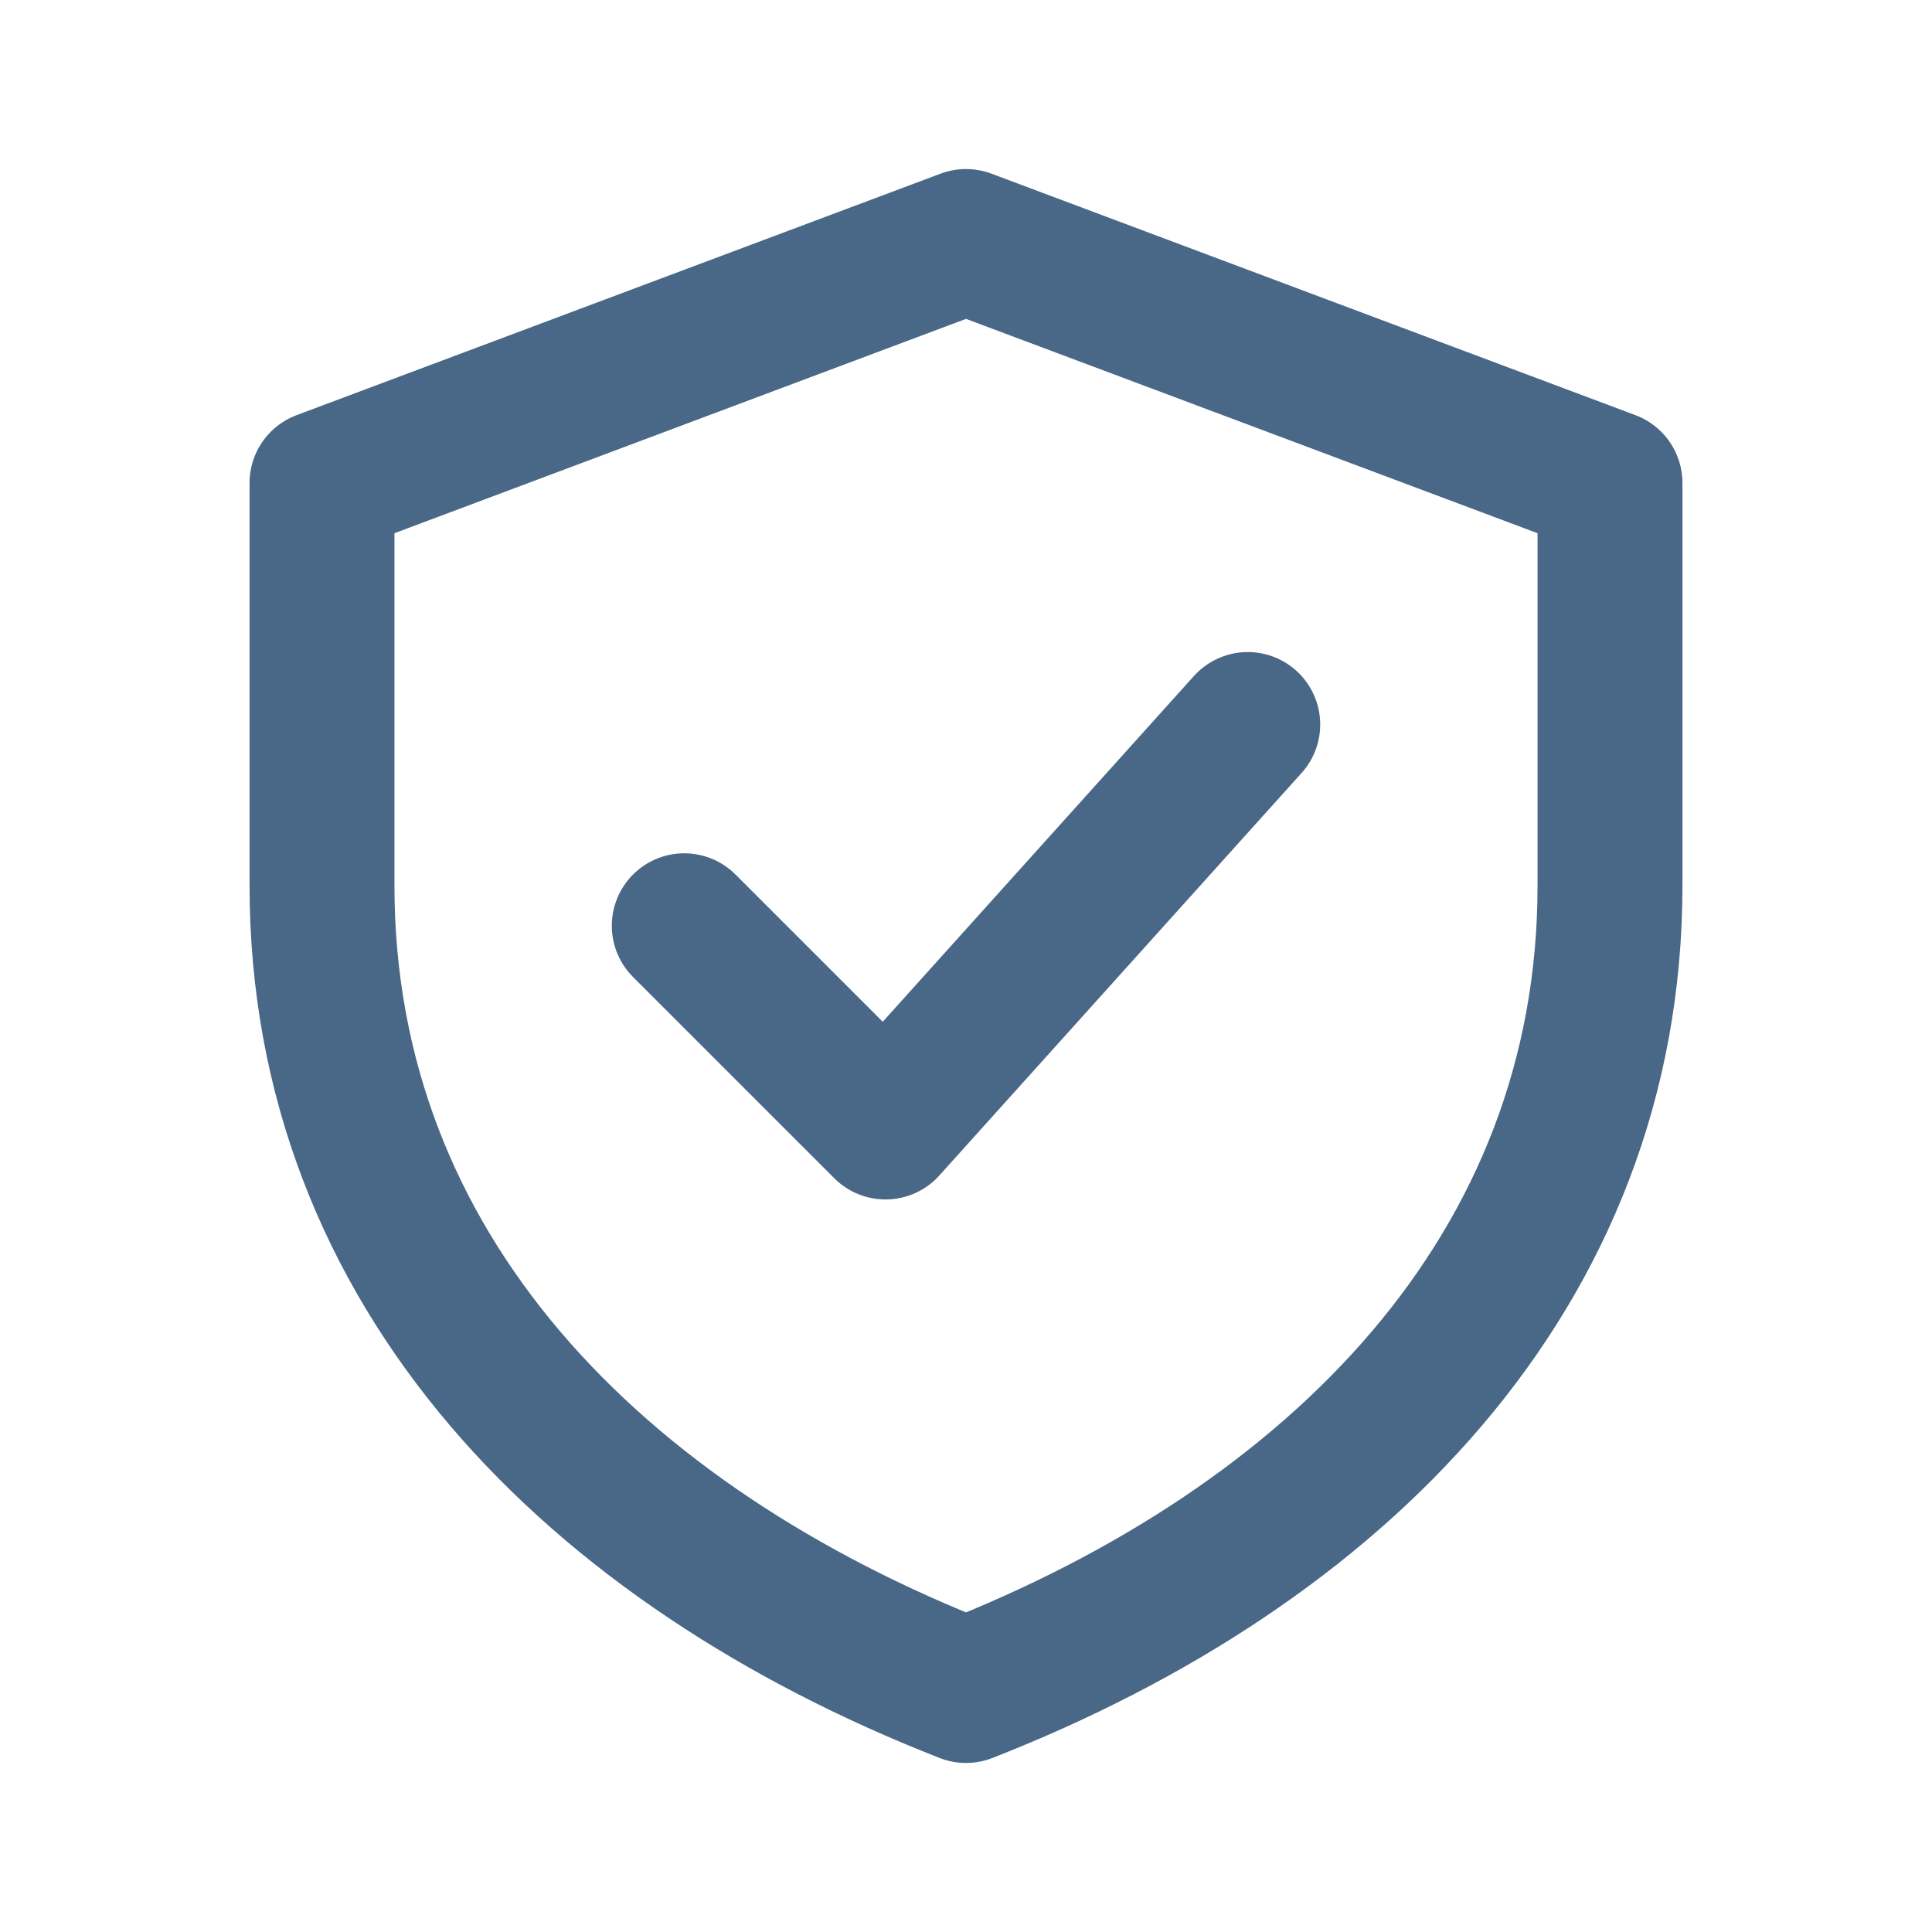
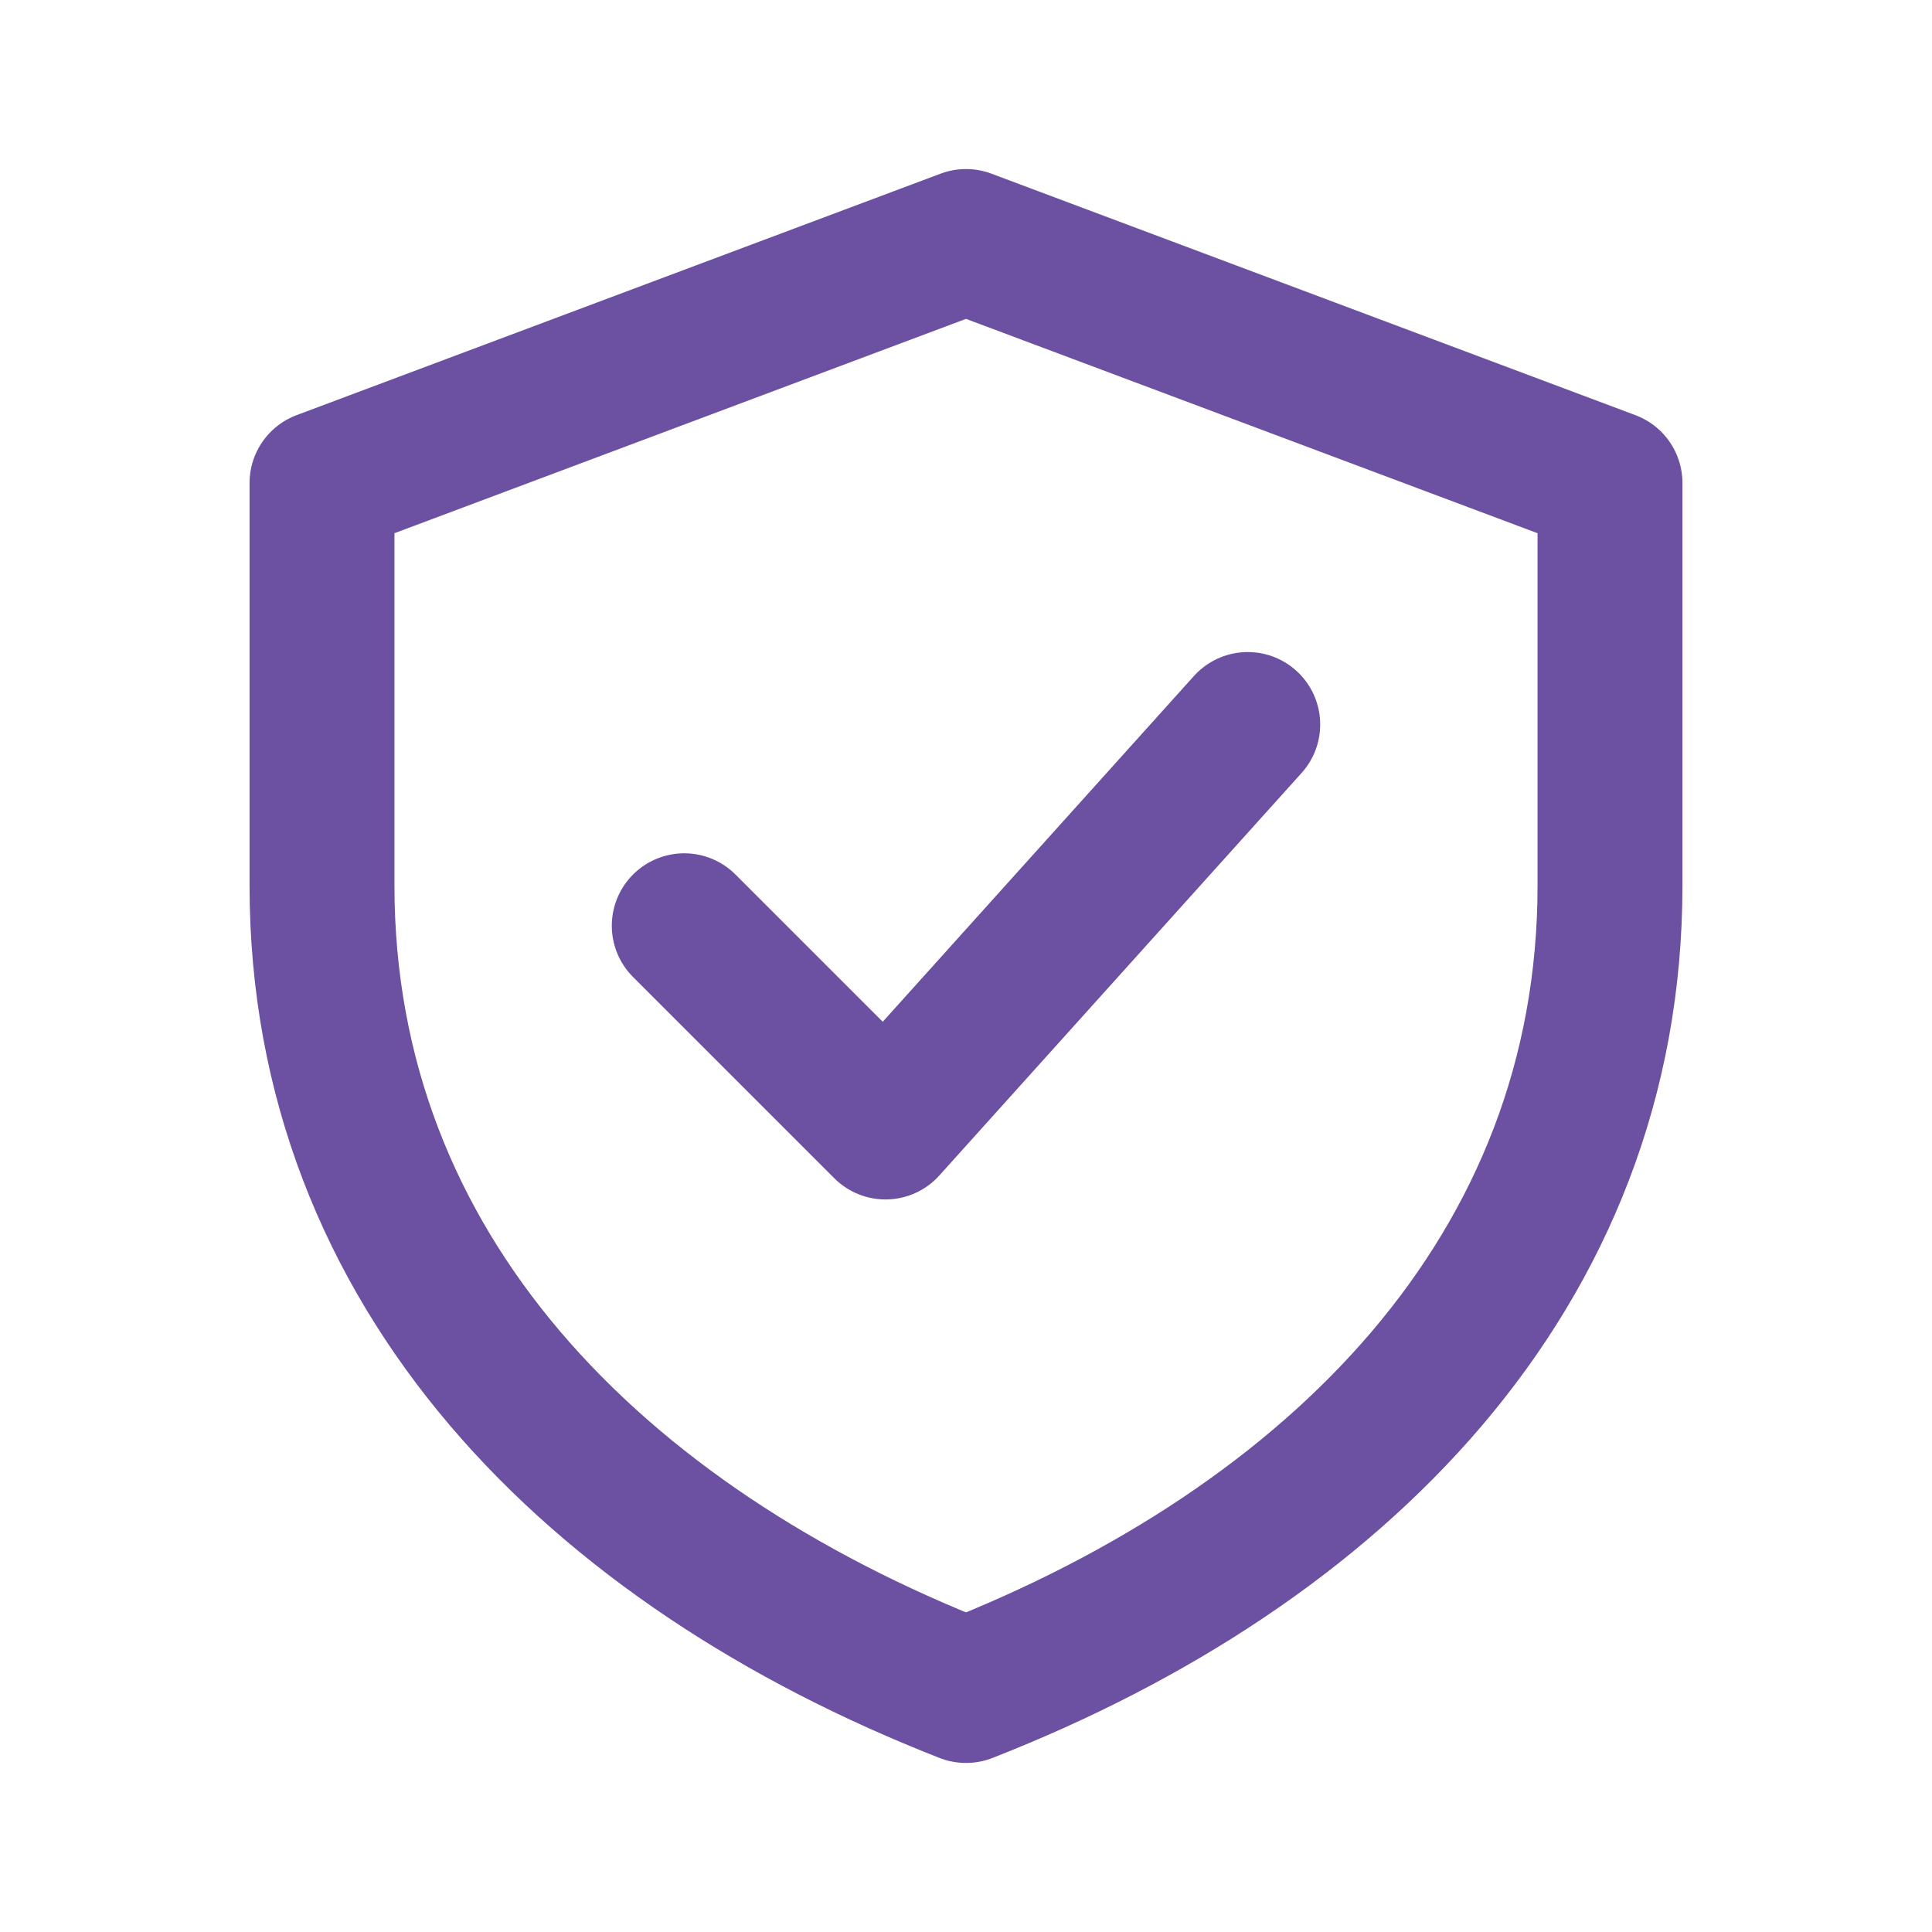
- <svg xmlns="http://www.w3.org/2000/svg" viewBox="0 0 24 24" fill="none" color="#496786" stroke="#496786" stroke-width="1.8" stroke-linecap="round" stroke-linejoin="round">
+ <svg xmlns="http://www.w3.org/2000/svg" viewBox="0 0 24 24" fill="none" color="#6c50a2" stroke="#6c50a2" stroke-width="1.8" stroke-linecap="round" stroke-linejoin="round">
  <path d="m12 3 8 3v5c0 4.8-3.4 8.2-8 10-4.6-1.8-8-5.2-8-10V6ZM8.5 11.5l2.5 2.5 4.5-5" />
</svg>
